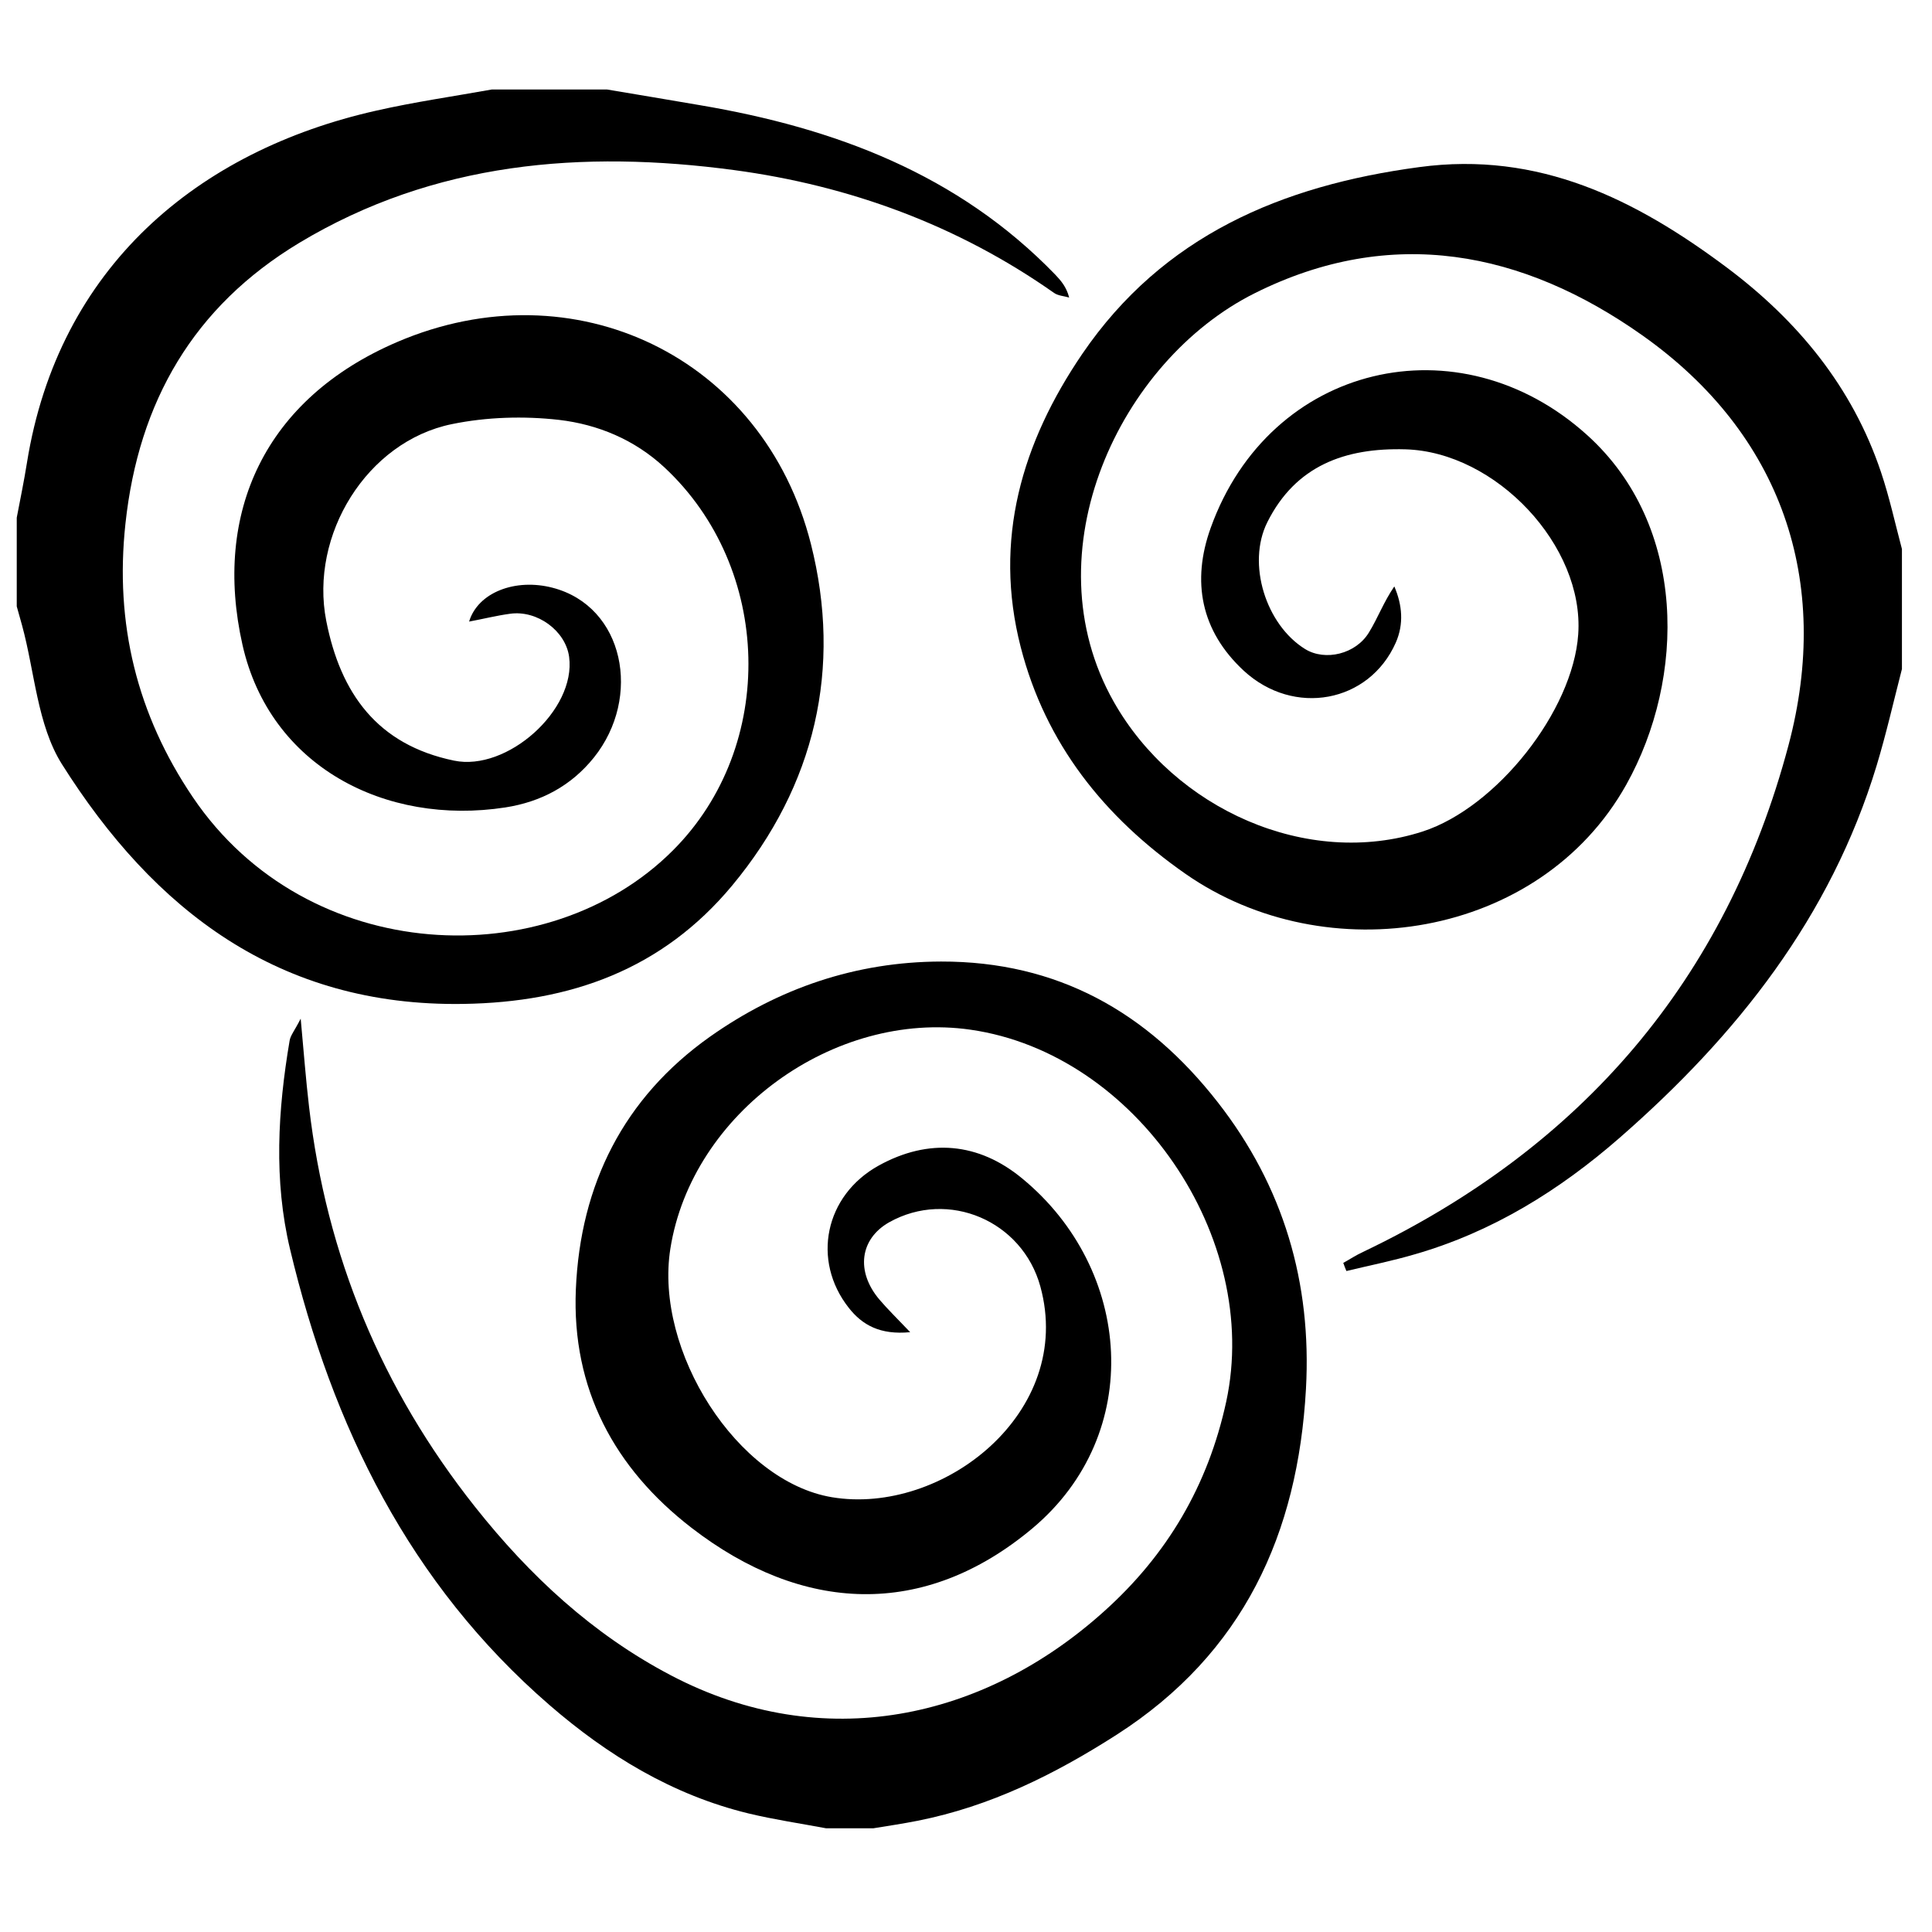
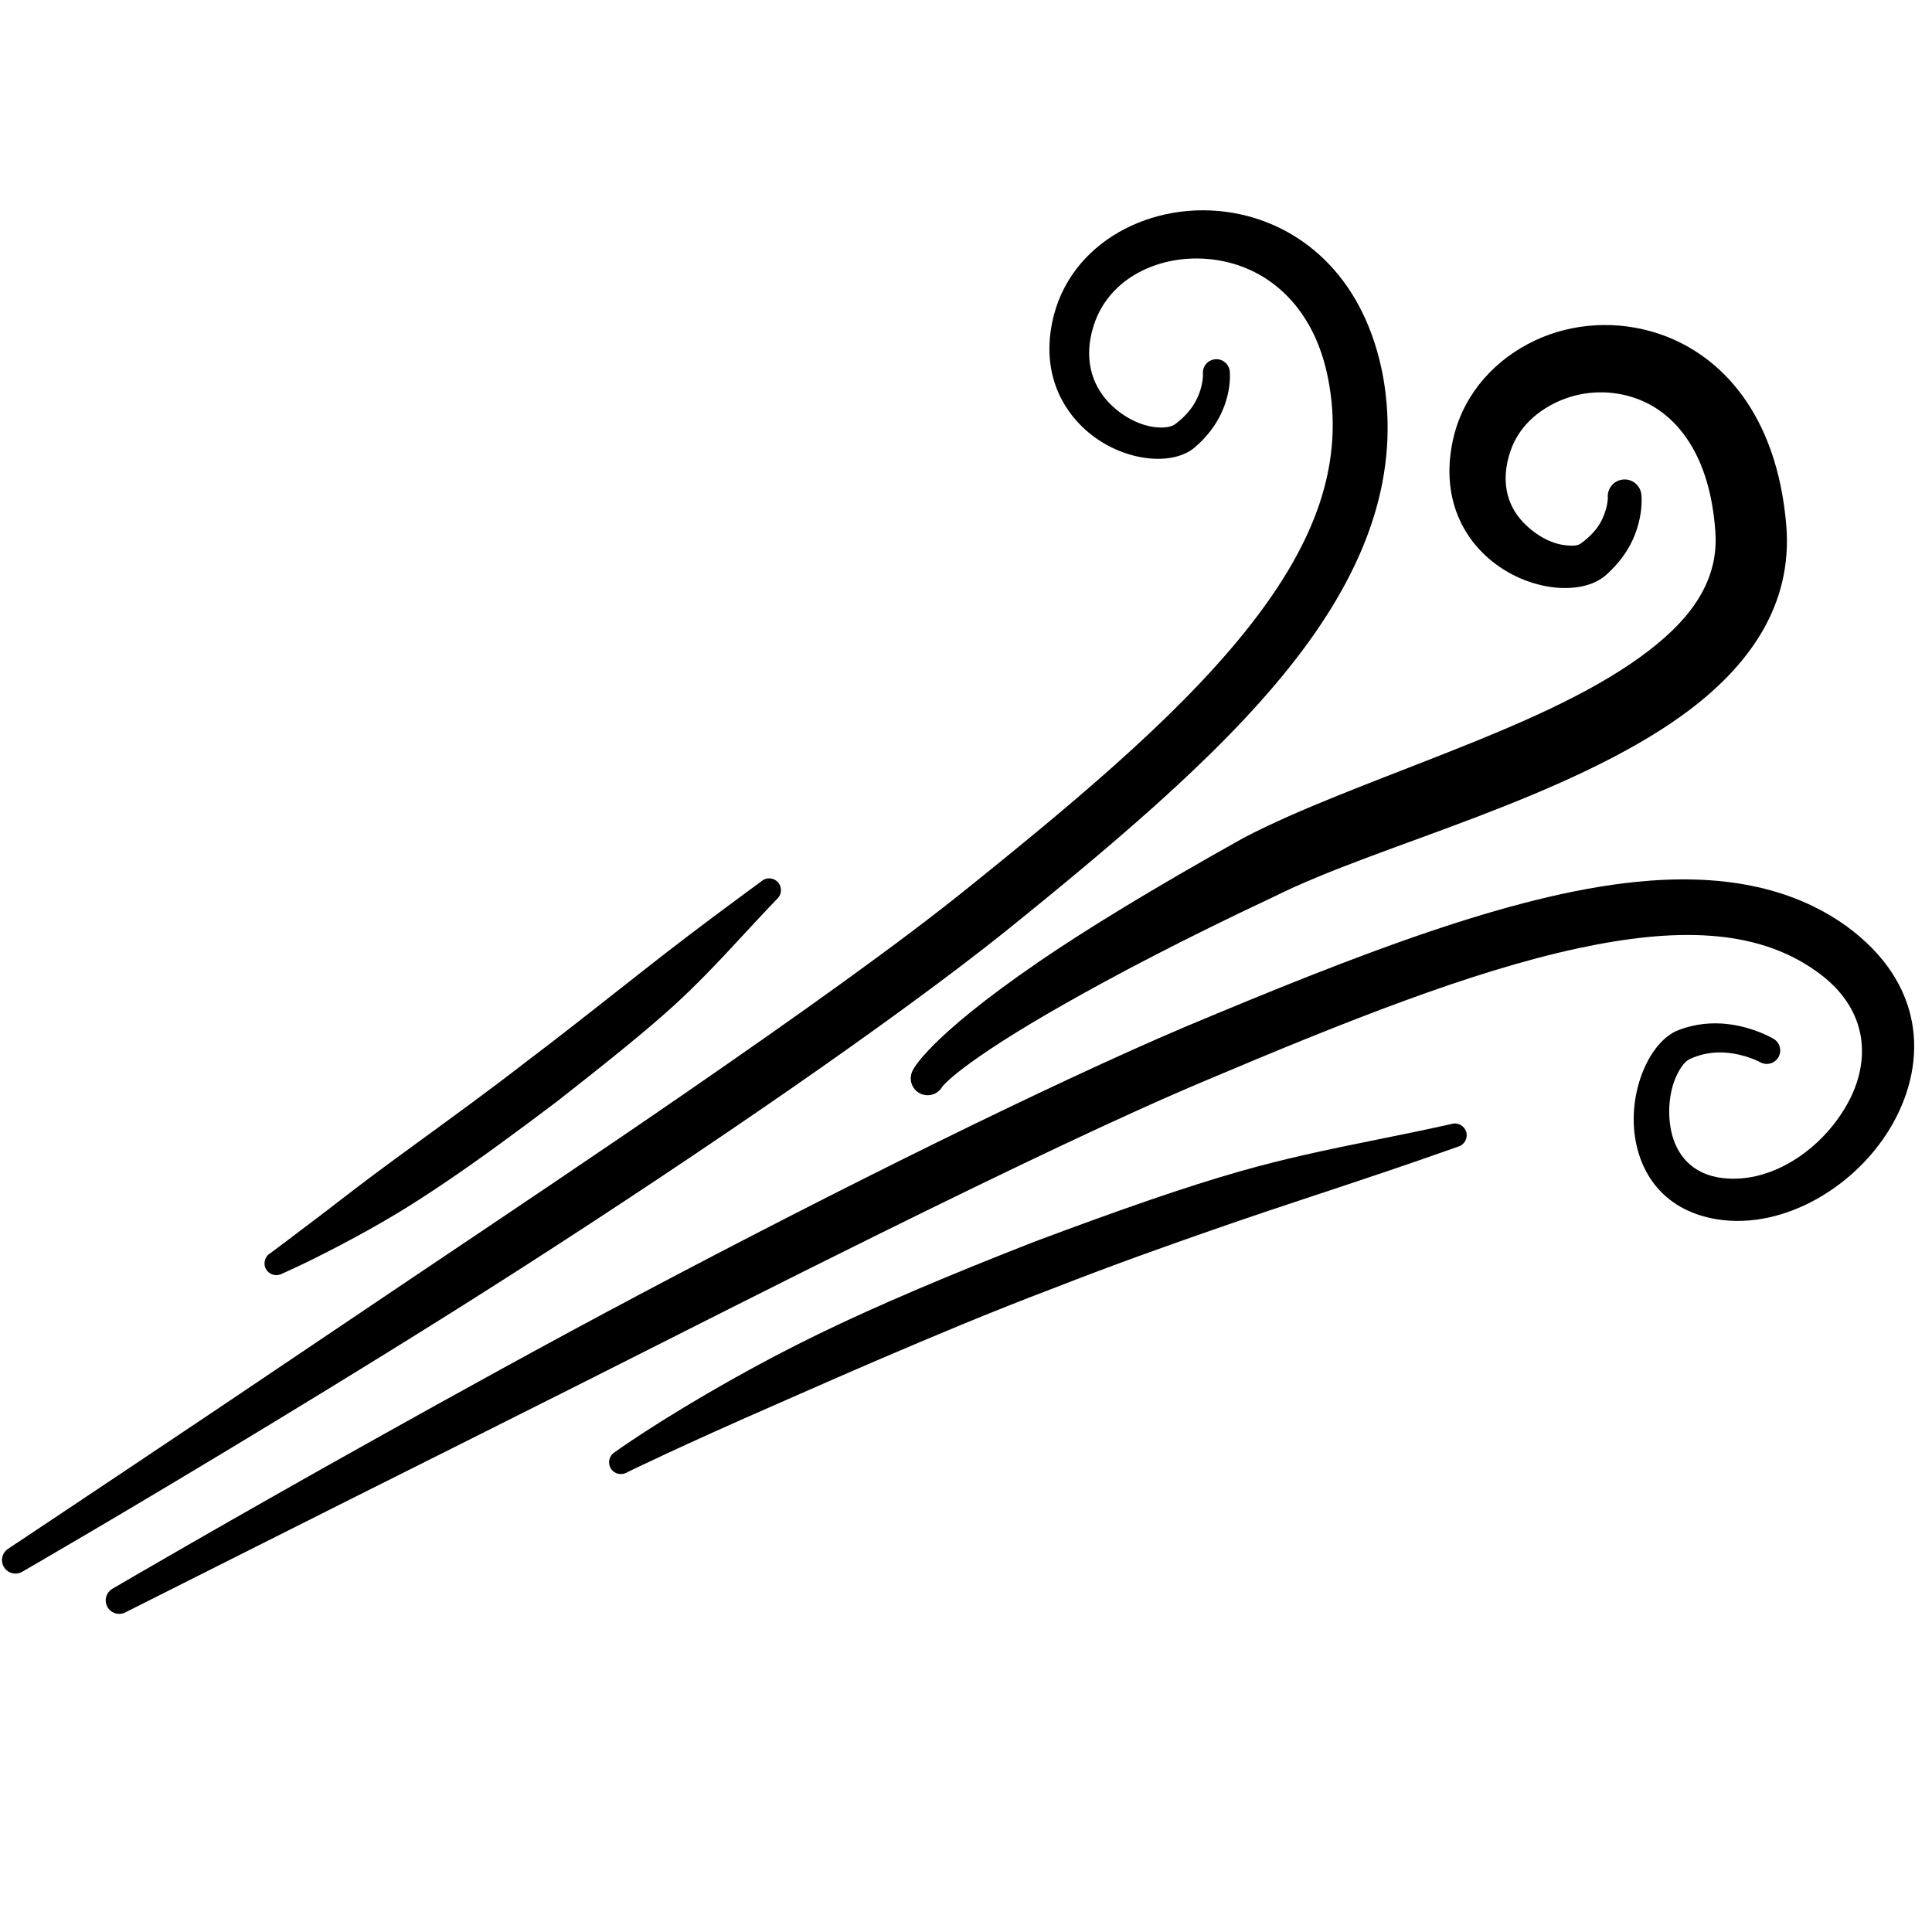
<svg xmlns="http://www.w3.org/2000/svg" width="100%" height="100%" viewBox="0 0 119 119" version="1.1" xml:space="preserve" style="fill-rule:evenodd;clip-rule:evenodd;stroke-linejoin:round;stroke-miterlimit:2;">
-   <g transform="matrix(4.16667,0,0,4.16667,0,0)">
-     <g id="Layer-1">
-       <g transform="matrix(1.60204,0,0,1.60204,8.97073,14.8838)">
-         <path d="M0,-8.465C0.287,-8.417 0.573,-8.369 0.859,-8.32C2.101,-8.11 3.24,-7.685 4.138,-6.756C4.19,-6.701 4.241,-6.643 4.266,-6.545C4.219,-6.559 4.164,-6.561 4.126,-6.588C3.237,-7.213 2.239,-7.578 1.175,-7.721C-0.223,-7.908 -1.592,-7.799 -2.839,-7.049C-3.813,-6.462 -4.321,-5.585 -4.442,-4.459C-4.542,-3.536 -4.336,-2.697 -3.82,-1.934C-2.763,-0.371 -0.542,-0.289 0.61,-1.444C1.574,-2.408 1.528,-4.052 0.53,-4.979C0.254,-5.235 -0.084,-5.374 -0.44,-5.416C-0.765,-5.453 -1.109,-5.443 -1.43,-5.377C-2.214,-5.217 -2.745,-4.354 -2.589,-3.561C-2.457,-2.891 -2.117,-2.418 -1.41,-2.272C-0.921,-2.17 -0.283,-2.738 -0.348,-3.229C-0.38,-3.469 -0.642,-3.663 -0.894,-3.627C-1.019,-3.61 -1.142,-3.579 -1.271,-3.555C-1.19,-3.824 -0.844,-3.957 -0.5,-3.867C0.161,-3.695 0.326,-2.857 -0.119,-2.301C-0.329,-2.039 -0.608,-1.891 -0.937,-1.84C-2.047,-1.669 -3.11,-2.221 -3.362,-3.34C-3.637,-4.56 -3.156,-5.611 -1.934,-6.135C-0.303,-6.834 1.445,-6 1.883,-4.271C2.172,-3.127 1.925,-2.045 1.156,-1.119C0.513,-0.346 -0.332,-0.042 -1.324,-0.027C-3.027,0 -4.18,-0.893 -5.03,-2.242C-5.256,-2.604 -5.279,-3.092 -5.396,-3.52C-5.412,-3.578 -5.429,-3.637 -5.445,-3.695L-5.445,-4.514C-5.413,-4.682 -5.378,-4.85 -5.351,-5.02C-5.061,-6.827 -3.774,-7.9 -2.126,-8.27C-1.774,-8.35 -1.416,-8.401 -1.06,-8.465L0,-8.465Z" fill="--c-accent" />
-       </g>
-       <g transform="matrix(1.60204,0,0,1.60204,28.1155,11.1296)">
-         <path d="M0,-0.774C-0.077,-0.475 -0.145,-0.175 -0.234,0.119C-0.658,1.515 -1.523,2.607 -2.604,3.551C-3.161,4.037 -3.775,4.418 -4.489,4.625C-4.699,4.687 -4.914,4.73 -5.126,4.781C-5.136,4.757 -5.146,4.732 -5.155,4.706C-5.095,4.673 -5.036,4.634 -4.973,4.605C-2.955,3.642 -1.623,2.095 -1.047,-0.069C-0.643,-1.588 -1.111,-2.946 -2.397,-3.854C-3.497,-4.631 -4.71,-4.873 -5.973,-4.241C-7.217,-3.619 -8.053,-1.852 -7.273,-0.472C-6.714,0.517 -5.488,1.07 -4.421,0.725C-3.74,0.503 -3.036,-0.386 -2.987,-1.094C-2.93,-1.91 -3.746,-2.777 -4.581,-2.801C-5.137,-2.817 -5.595,-2.651 -5.856,-2.128C-6.047,-1.745 -5.869,-1.182 -5.507,-0.958C-5.322,-0.844 -5.038,-0.911 -4.917,-1.113C-4.836,-1.245 -4.782,-1.393 -4.684,-1.536C-4.611,-1.366 -4.594,-1.19 -4.671,-1.016C-4.917,-0.462 -5.611,-0.332 -6.073,-0.758C-6.47,-1.126 -6.556,-1.583 -6.378,-2.077C-5.833,-3.593 -4.086,-4.001 -2.904,-2.932C-1.98,-2.098 -1.993,-0.691 -2.544,0.294C-3.34,1.716 -5.309,2.024 -6.611,1.116C-7.362,0.592 -7.902,-0.085 -8.131,-0.975C-8.386,-1.965 -8.121,-2.863 -7.563,-3.682C-6.819,-4.772 -5.724,-5.235 -4.455,-5.405C-3.349,-5.555 -2.456,-5.106 -1.619,-4.481C-0.964,-3.991 -0.457,-3.378 -0.193,-2.59C-0.115,-2.358 -0.063,-2.118 0,-1.881L0,-0.774Z" fill="--c-accent" />
-       </g>
-       <g transform="matrix(1.60204,0,0,1.60204,12.2133,14.2108)">
-         <path d="M0,8C-0.239,7.955 -0.479,7.92 -0.716,7.863C-1.417,7.693 -2.016,7.328 -2.554,6.862C-3.845,5.744 -4.558,4.289 -4.947,2.657C-5.099,2.021 -5.06,1.373 -4.951,0.731C-4.943,0.683 -4.905,0.639 -4.849,0.529C-4.82,0.845 -4.801,1.094 -4.772,1.341C-4.612,2.717 -4.102,3.947 -3.24,5.034C-2.736,5.67 -2.153,6.211 -1.432,6.589C-0.026,7.326 1.457,6.994 2.562,6C3.146,5.477 3.523,4.838 3.691,4.064C4.018,2.551 2.858,0.85 1.332,0.631C0.074,0.45 -1.24,1.398 -1.438,2.652C-1.587,3.596 -0.821,4.799 0.053,4.945C1.071,5.115 2.296,4.165 1.976,3C1.81,2.395 1.128,2.102 0.581,2.408C0.311,2.561 0.271,2.861 0.491,3.121C0.566,3.209 0.65,3.291 0.775,3.422C0.496,3.449 0.332,3.355 0.208,3.197C-0.136,2.76 -0.013,2.16 0.484,1.885C0.947,1.629 1.408,1.672 1.809,2.004C2.826,2.841 2.945,4.359 1.902,5.233C0.903,6.069 -0.221,6.016 -1.243,5.227C-1.954,4.678 -2.349,3.945 -2.31,3.027C-2.269,2.059 -1.869,1.26 -1.073,0.696C-0.44,0.249 0.273,0.004 1.06,0.002C2.133,0 2.962,0.467 3.612,1.299C4.221,2.078 4.481,2.967 4.427,3.945C4.353,5.281 3.851,6.385 2.681,7.136C2.108,7.503 1.515,7.797 0.846,7.93C0.709,7.957 0.571,7.978 0.434,8L0,8Z" fill="--c-accent" />
-       </g>
+   <g id="Layer-1" transform="matrix(4.16667,0,0,4.16667,0,0)">
+     <g transform="matrix(0.143753,0.248988,-0.248988,0.143753,20.5631,-7.26899)">
+       <path d="M56.693,113.978C56.705,114.361 56.404,114.681 56.022,114.693C55.639,114.705 55.319,114.404 55.307,114.022C55.307,114.022 54.982,108.87 54.482,101.421C54.231,97.68 53.923,93.363 53.615,88.827C53.242,83.338 52.856,77.531 52.416,72.056C51.861,65.147 51.258,58.765 50.542,54.227C49.354,46.556 48.118,39.671 45.87,34.392C44.013,30.032 41.475,26.795 37.515,25.314C34.007,23.969 31.168,24.819 29.434,26.592C27.347,28.726 26.783,32.123 28.762,34.266C29.93,35.543 31.295,35.837 32.477,35.577C33.53,35.346 34.446,34.737 34.92,34.031C35.125,33.726 35.267,33.417 35.229,33.122C35.151,32.513 34.969,32.029 34.74,31.658C34.288,30.924 33.714,30.631 33.714,30.631C33.365,30.473 33.211,30.062 33.369,29.714C33.527,29.365 33.938,29.211 34.286,29.369C34.286,29.369 35.209,29.764 35.961,30.866C36.306,31.372 36.612,32.031 36.771,32.878C37.069,34.474 35.369,36.699 32.923,37.375C31.17,37.859 29.087,37.559 27.238,35.734C24.314,32.822 24.733,27.958 27.583,24.841C29.857,22.355 33.676,20.977 38.485,22.686C43.182,24.399 46.33,28.099 48.551,33.242C50.907,38.699 52.215,45.829 53.458,53.773C54.548,60.948 55.474,72.663 56.003,83.874C56.254,89.186 56.396,94.382 56.499,98.924C56.697,107.673 56.693,113.978 56.693,113.978Z" fill="--c-accent" />
+     </g>
+     <g transform="matrix(0.143753,0.248988,-0.248988,0.143753,25.4864,-6.79165)">
+       <path d="M48.743,74.553C48.989,74.963 48.857,75.496 48.447,75.743C48.037,75.989 47.504,75.857 47.257,75.447C47.257,75.447 46.208,74.043 45.667,67.05C45.439,64.105 45.341,60.132 45.413,54.78C45.538,51.569 46.264,47.482 46.877,43.314C47.431,39.547 47.893,35.711 47.559,32.444C47.259,29.515 46.356,27.054 43.91,25.87C40.416,24.158 37.673,24.512 35.957,25.955C34.91,26.835 34.259,28.068 34.09,29.343C33.921,30.622 34.178,31.952 35.084,32.956C36.116,34.118 37.322,34.432 38.389,34.218C39.357,34.023 40.222,33.512 40.671,32.874C40.842,32.631 41,32.401 40.975,32.162C40.915,31.589 40.768,31.127 40.562,30.774C40.157,30.084 39.642,29.789 39.642,29.789C39.206,29.592 39.013,29.078 39.211,28.642C39.408,28.206 39.922,28.013 40.358,28.211C40.358,28.211 41.326,28.613 42.14,29.75C42.513,30.271 42.838,30.955 43.025,31.838C43.381,33.539 41.616,35.962 39.012,36.734C37.147,37.286 34.923,36.966 32.916,35.044C31.252,33.425 30.574,31.192 30.757,28.985C30.932,26.865 31.961,24.778 33.657,23.284C36.167,21.073 40.256,20.086 45.5,22.571C49.116,24.306 50.795,27.746 51.234,32.07C51.594,35.615 51.125,39.785 50.471,43.866C49.826,47.898 48.995,51.837 48.81,54.946C48.368,60.175 48.23,64.067 48.207,66.962C48.157,73.208 48.743,74.553 48.743,74.553Z" fill="--c-accent" />
+     </g>
+     <g transform="matrix(-0.119477,-0.20694,-0.257222,0.148507,37.7761,18.3169)">
+       <path d="M55.166,114.017C55.178,114.387 55.561,114.68 56.021,114.671C56.481,114.662 56.845,114.353 56.834,113.983C56.834,113.983 56.886,107.685 56.731,98.944C56.651,94.407 56.531,89.215 56.292,83.907C55.786,72.704 54.849,60.993 53.763,53.822C52.308,44.58 50.76,36.441 47.584,30.754C45.455,26.942 42.588,24.191 38.7,22.773C33.234,20.823 28.984,22.617 26.722,25.636C24.448,28.672 24.306,32.972 26.982,35.634C29.032,37.658 31.681,37.848 33.94,37.133C36.634,36.281 38.615,34.111 38.324,32.607C38.147,31.689 37.68,30.933 37.134,30.339C36.139,29.258 34.914,28.717 34.914,28.717C34.514,28.534 34.004,28.647 33.777,28.969C33.549,29.291 33.69,29.701 34.09,29.884C34.09,29.884 34.987,30.321 35.684,31.16C36.046,31.595 36.339,32.146 36.42,32.802C36.455,33.09 36.277,33.398 36.03,33.71C35.458,34.431 34.375,35.093 33.166,35.418C31.775,35.791 30.179,35.635 29.018,34.366C27.134,32.323 27.529,29.149 29.313,26.941C30.893,24.986 33.727,23.862 37.3,25.227C41.42,26.767 43.936,30.225 45.8,34.865C47.896,40.081 49.092,46.763 50.237,54.178C50.956,58.727 51.558,65.124 52.12,72.05C52.564,77.528 52.95,83.336 53.339,88.827C53.66,93.363 53.99,97.679 54.261,101.42C54.801,108.867 55.166,114.017 55.166,114.017Z" fill="--c-accent" />
+     </g>
+     <g transform="matrix(0.0459767,0.0715937,-0.144661,0.0928996,16.9116,4.60609)">
+       <path d="M59.723,107.055C59.662,107.614 58.695,108.043 57.565,108.013C56.435,107.983 55.568,107.504 55.629,106.945C55.629,106.945 55.369,105.015 54.791,101.449C54.54,99.905 54.196,98.074 53.883,95.95C53.66,94.439 53.471,92.788 53.254,91.004C52.841,87.61 52.415,83.739 51.649,79.468C51.1,75.853 50.485,72.909 50.012,70.388C49.578,68.076 49.172,66.129 48.86,64.352C48.223,60.716 47.834,57.839 47.365,54.149C47.199,53.595 47.973,53.079 49.092,52.996C50.211,52.914 51.254,53.297 51.42,53.851C52.947,57.021 54.424,59.541 55.804,62.545C56.345,63.722 56.871,64.962 57.339,66.341C58.443,69.598 59.291,73.591 60.351,79.112C61.022,83.451 61.525,87.379 61.69,90.829C61.777,92.644 61.8,94.325 61.713,95.863C61.59,98.026 61.308,99.891 61.035,101.459C60.4,105.102 59.723,107.055 59.723,107.055Z" fill="--c-accent" />
+     </g>
+     <g transform="matrix(-0.0751368,-0.145626,-0.220883,0.113966,37.1462,17.8211)">
+       <path d="M56.615,106.949C56.572,107.336 57.014,107.672 57.6,107.7C58.185,107.728 58.695,107.437 58.738,107.051C58.738,107.051 59.448,104.062 59.732,98.658C59.819,97.009 59.857,95.14 59.782,93.062C59.64,89.112 59.091,84.427 58.254,79.126C57.258,73.592 56.387,69.595 55.389,66.333C54.969,64.958 54.519,63.718 54.062,62.543C52.899,59.555 51.684,57.022 50.437,53.864C50.323,53.484 49.763,53.237 49.186,53.312C48.61,53.387 48.234,53.756 48.348,54.136C49.033,57.46 49.676,60.137 50.43,63.294C50.859,65.087 51.322,67.027 51.818,69.333C52.407,72.077 53.095,75.329 53.746,79.453C54.446,83.495 54.869,87.178 55.227,90.438C55.496,92.884 55.687,95.092 55.879,97.04C56.504,103.373 56.615,106.949 56.615,106.949Z" fill="--c-accent" />
    </g>
  </g>
</svg>
